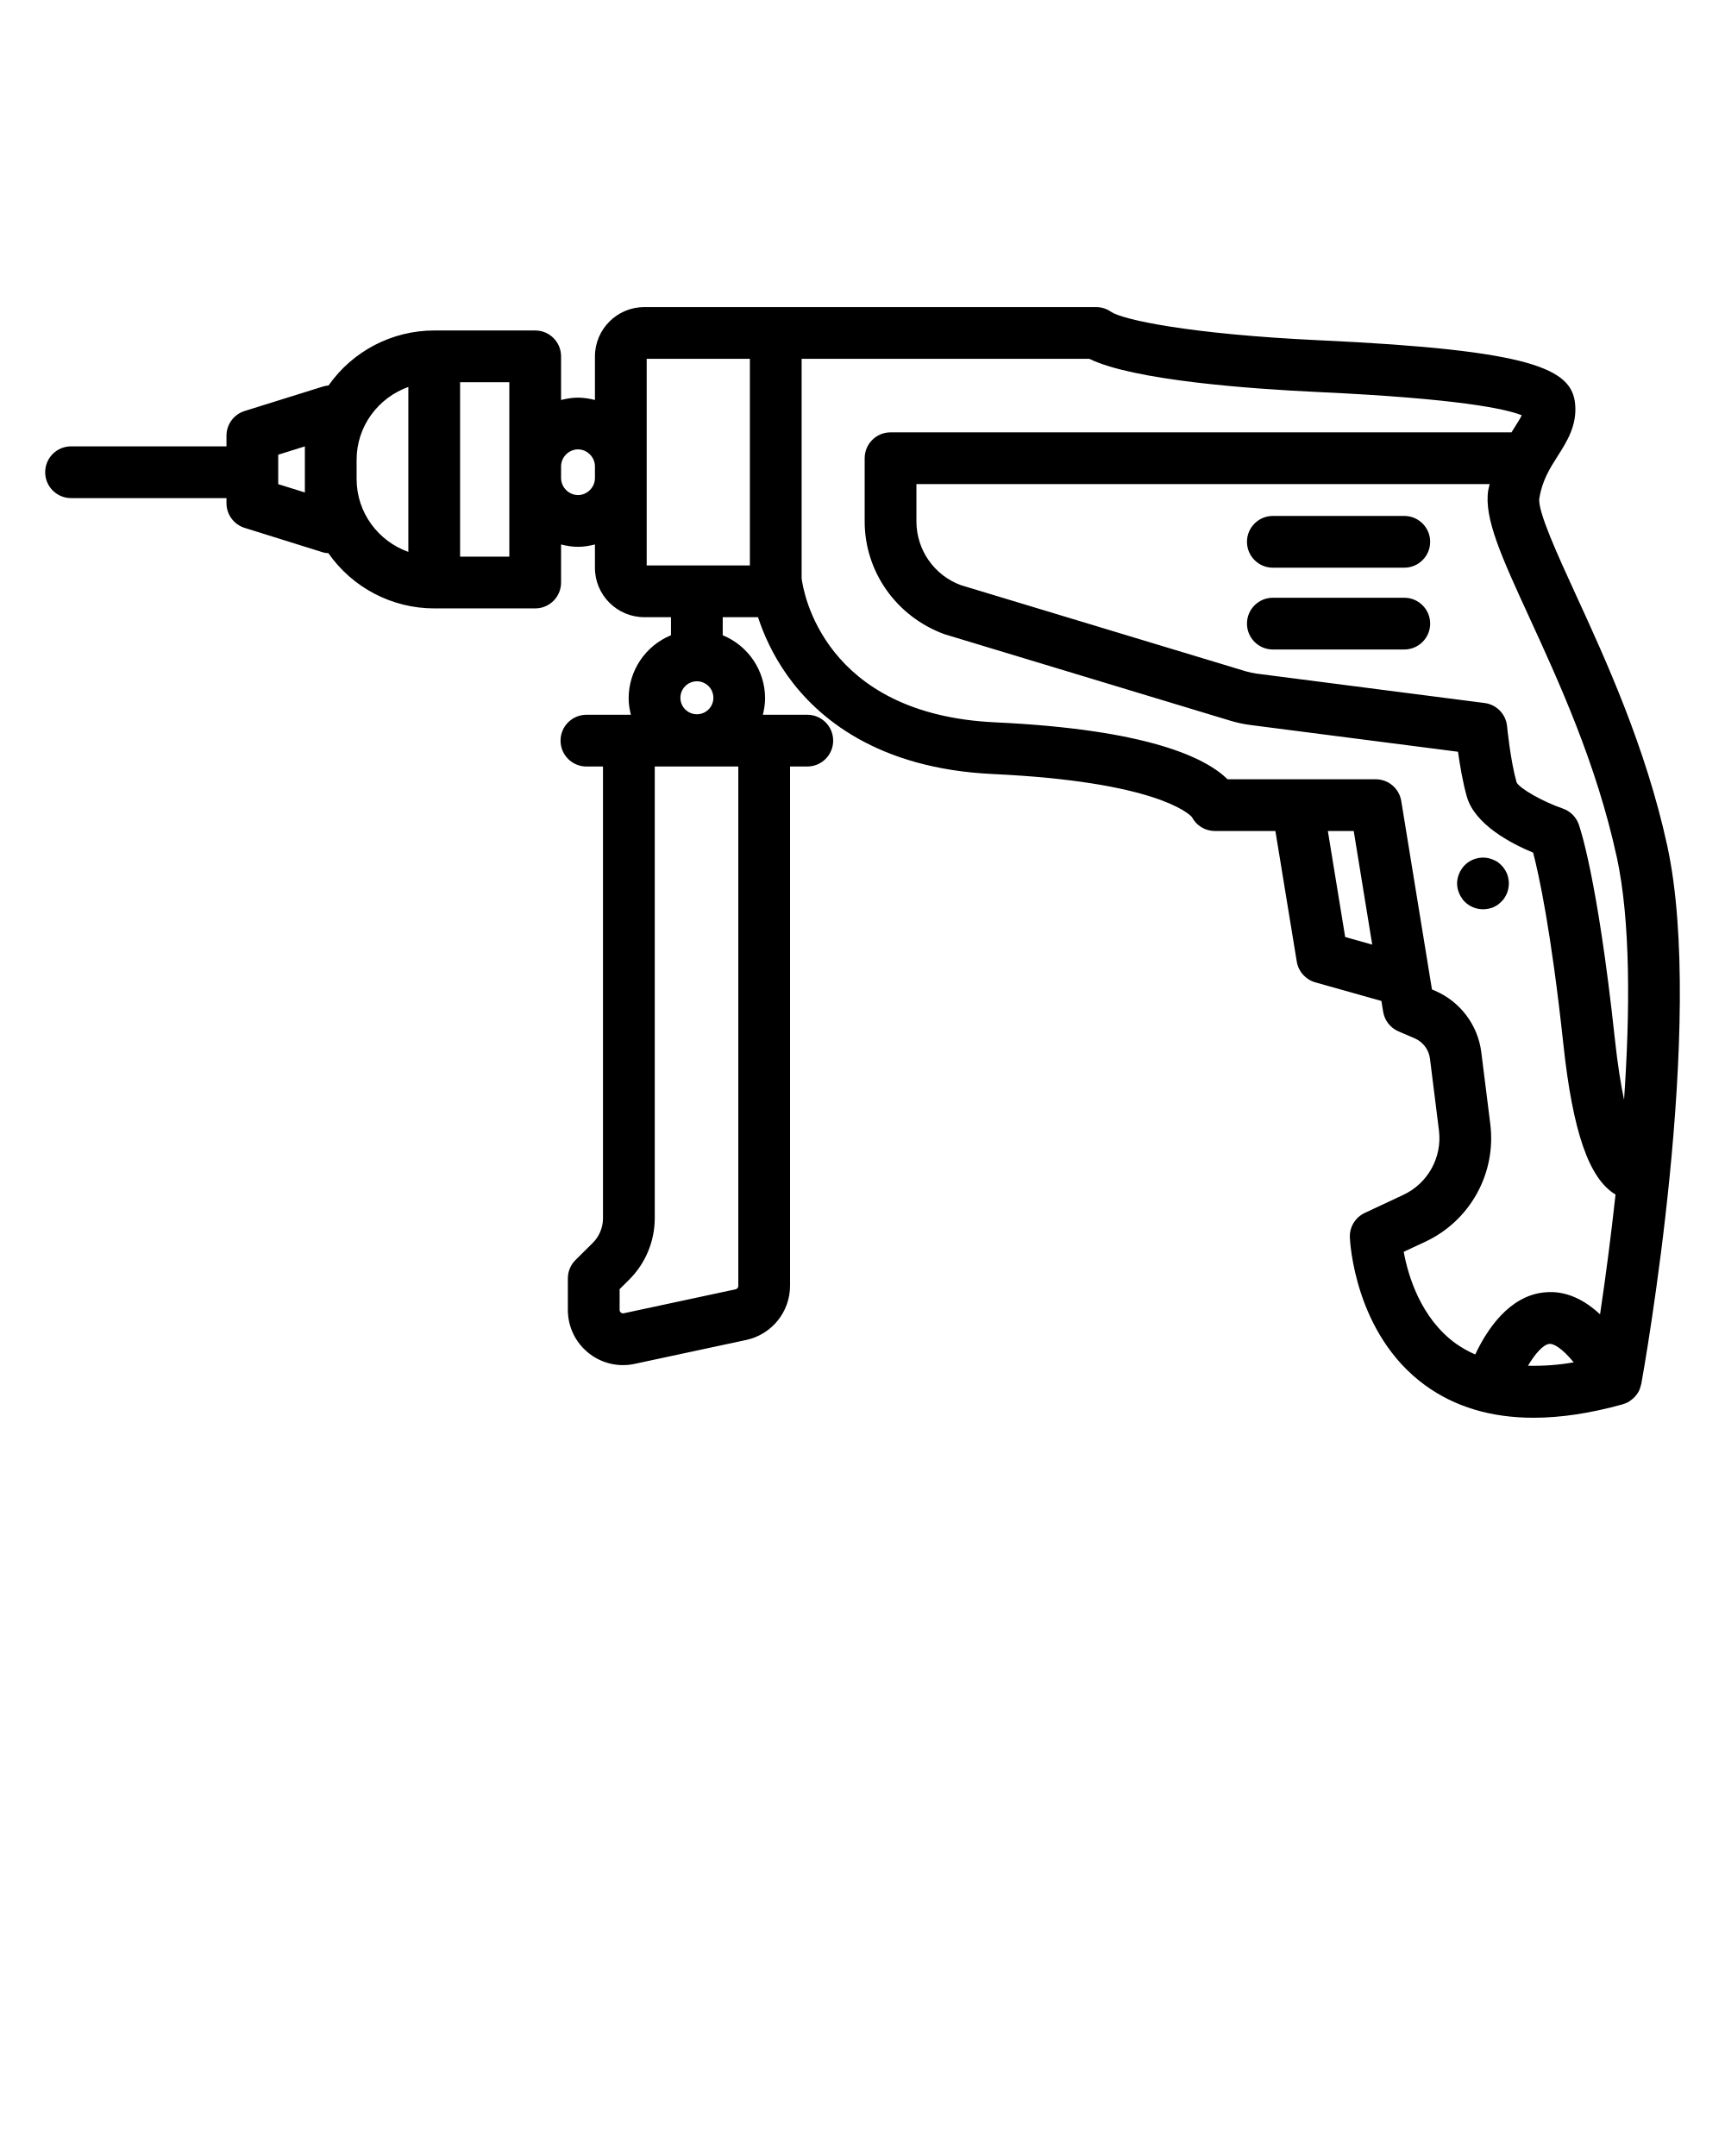
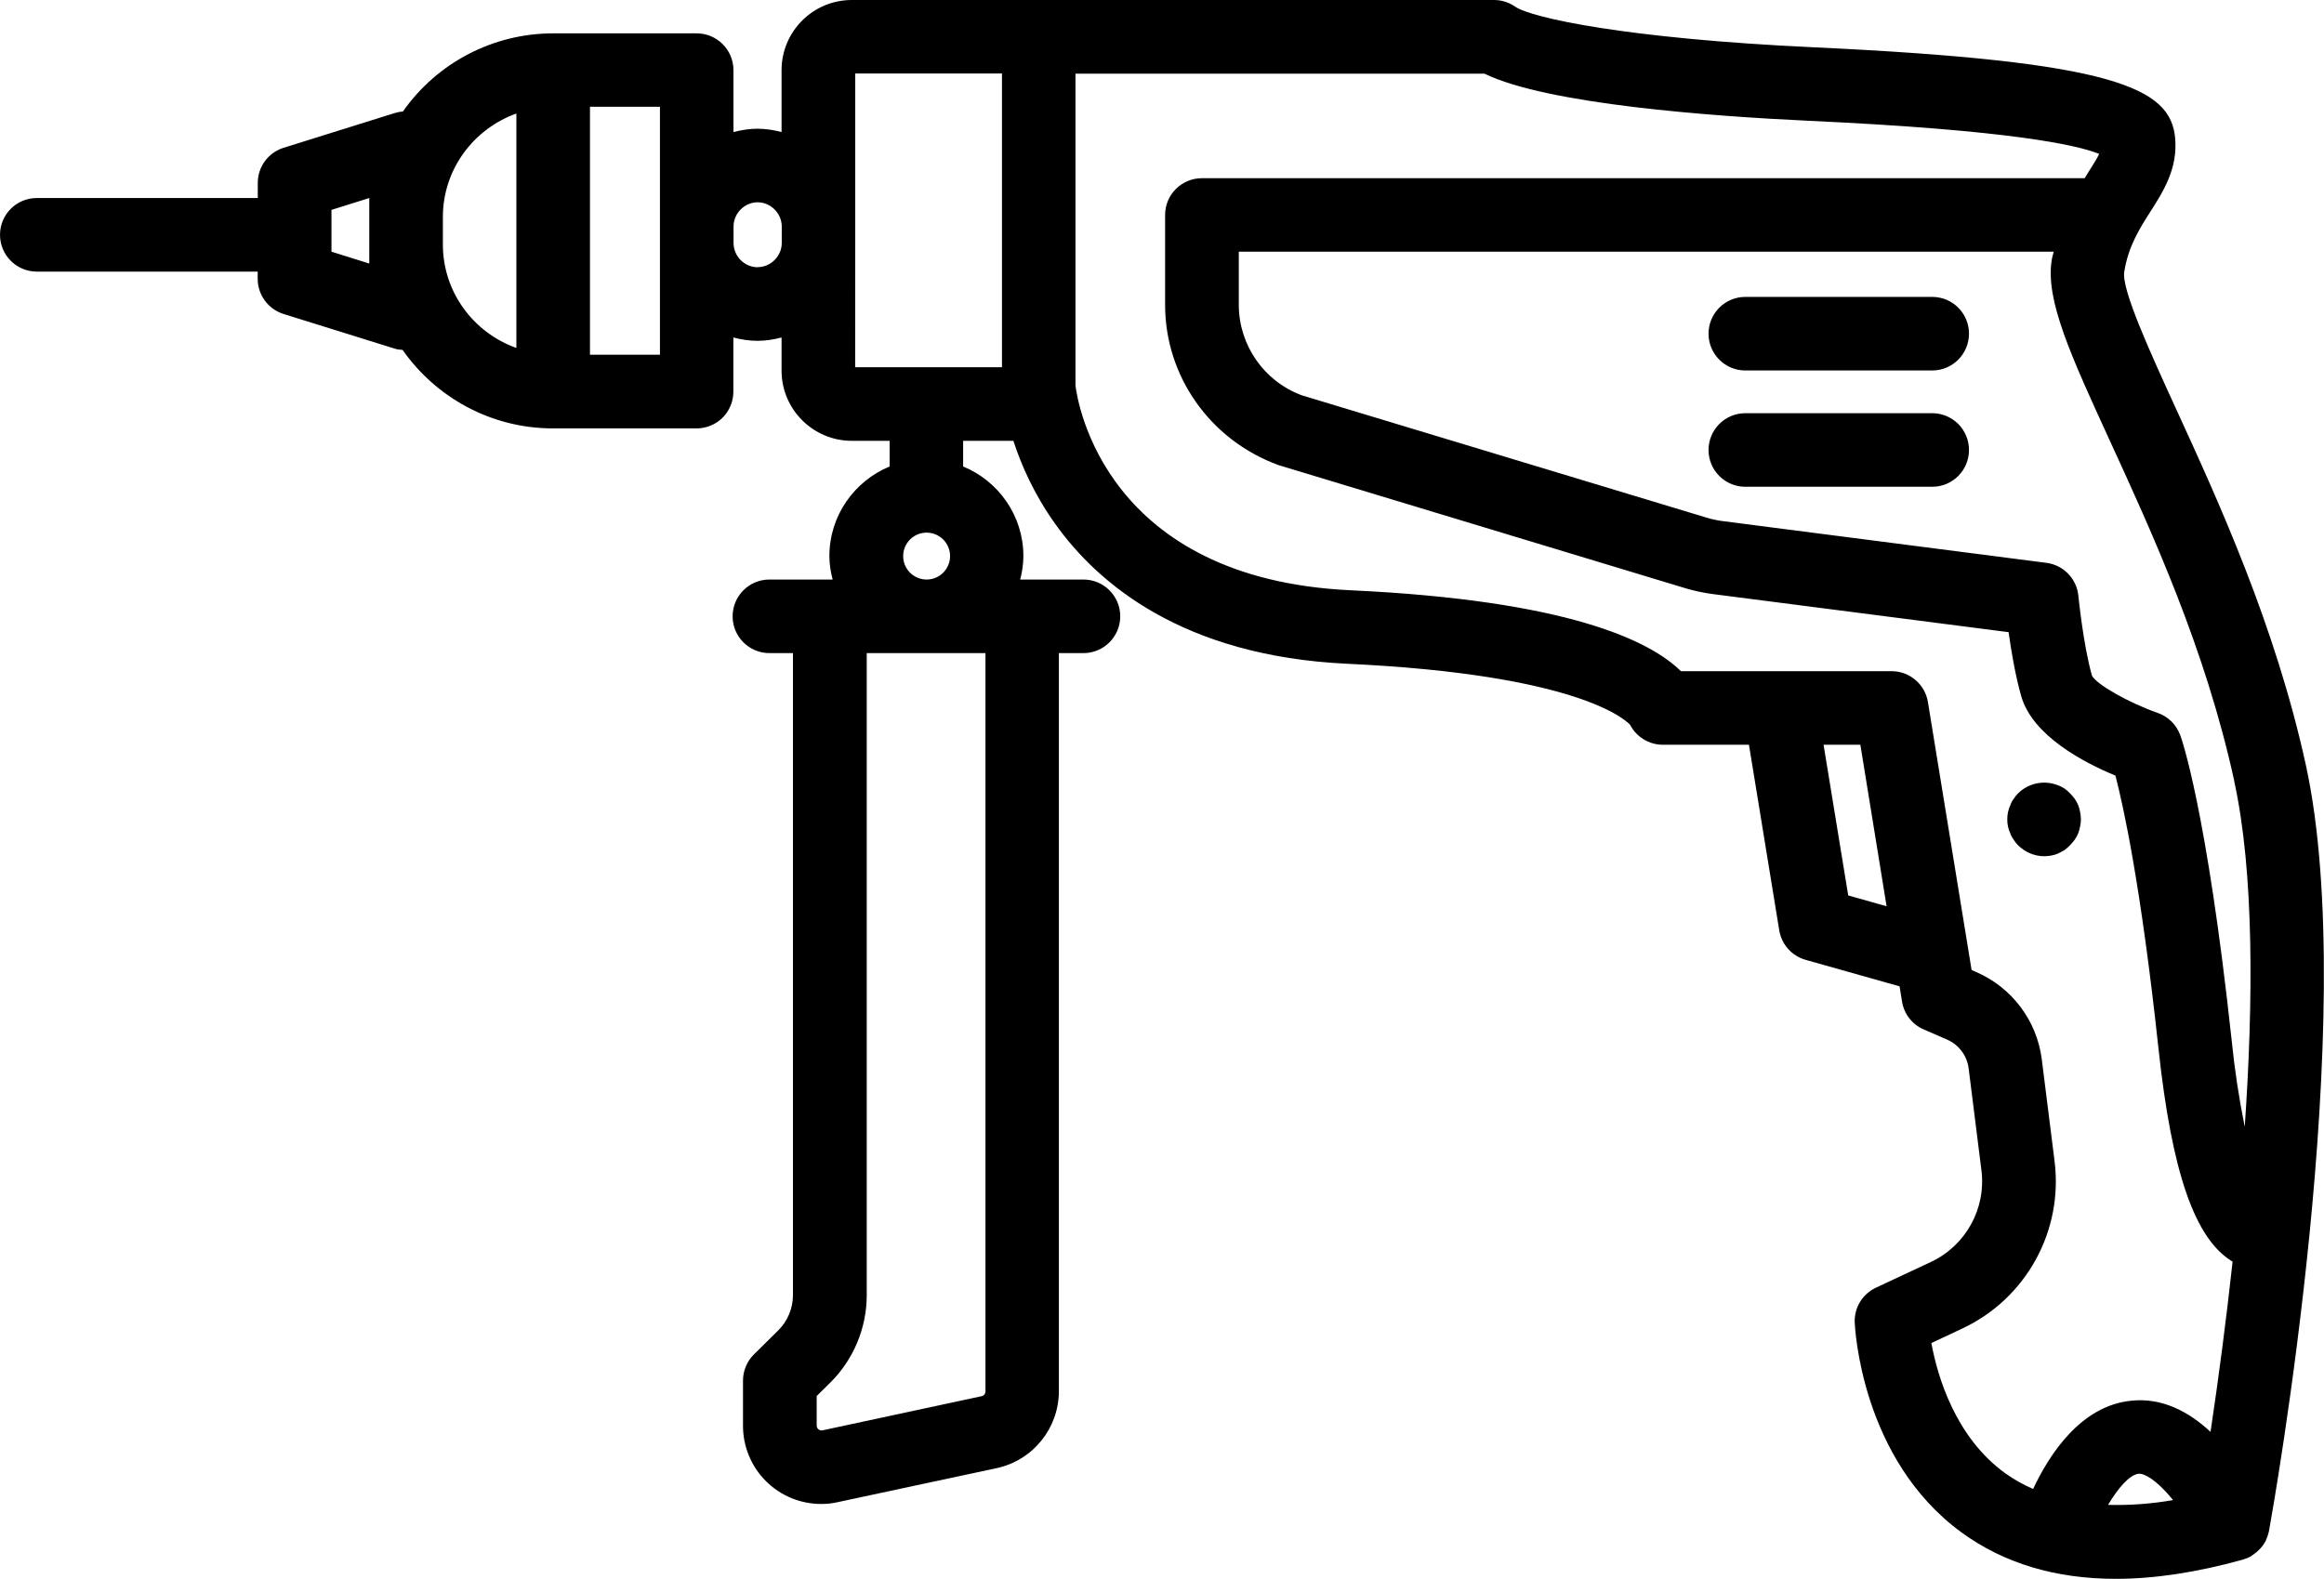
- <svg xmlns="http://www.w3.org/2000/svg" viewBox="0 0 100 125">
-   <path d="M91.364 34.504c-1.05-2.29-2.241-4.885-2.127-5.611.164-1.04.623-1.762 1.068-2.458.525-.826 1.12-1.76 1.008-3.002-.187-2.052-2.444-3.129-14.769-3.702-7.628-.355-11.495-1.204-12.14-1.656a1.503 1.503 0 0 0-.861-.271H37.351a2.865 2.865 0 0 0-2.862 2.862v2.525a3.938 3.938 0 0 0-.982-.137c-.34 0-.665.056-.981.137V20.66a1.5 1.5 0 0 0-1.5-1.5h-5.854a7.49 7.49 0 0 0-6.127 3.189c-.107.01-.214.027-.319.06l-4.544 1.42a1.5 1.5 0 0 0-1.053 1.432v.618h-9.01a1.5 1.5 0 1 0 0 3h9.01v.294a1.5 1.5 0 0 0 1.053 1.432l4.544 1.42c.101.031.205.037.31.047a7.49 7.49 0 0 0 6.136 3.202h5.854a1.5 1.5 0 0 0 1.5-1.5v-2.207c.316.08.64.137.981.137.341 0 .666-.057.982-.138v1.355a2.865 2.865 0 0 0 2.862 2.862h1.546v1.048a3.957 3.957 0 0 0-2.454 3.655c0 .33.053.647.13.955h-2.577a1.5 1.5 0 1 0 0 3h.96v26.194c0 .533-.217 1.054-.596 1.429l-.996.986a1.5 1.5 0 0 0-.445 1.066v1.83c0 .97.433 1.877 1.188 2.488a3.187 3.187 0 0 0 2.683.64l6.48-1.388a3.217 3.217 0 0 0 2.53-3.13V44.44h1a1.5 1.5 0 1 0 0-3h-2.577c.076-.308.13-.624.13-.955a3.958 3.958 0 0 0-2.456-3.655v-1.048h2.046c.315.963.836 2.163 1.697 3.375 1.73 2.437 5.203 5.407 11.918 5.72 9.396.437 11.342 2.278 11.535 2.49a1.5 1.5 0 0 0 1.333.813h3.51l1.239 7.572a1.501 1.501 0 0 0 1.074 1.202l3.832 1.08.102.626a1.5 1.5 0 0 0 .89 1.137l.94.404c.48.206.818.655.883 1.174l.52 4.154a3.633 3.633 0 0 1-2.07 3.75l-2.23 1.044a1.5 1.5 0 0 0-.864 1.418c.01.227.268 5.59 4.362 8.572 1.725 1.256 3.828 1.885 6.286 1.885 1.58 0 3.307-.26 5.174-.781.006-.002.01-.006.017-.007.105-.031.208-.071.308-.126.013-.007.023-.018.035-.025.027-.016.05-.035.077-.053.082-.056.157-.118.225-.188.023-.023.045-.044.066-.069.082-.094.154-.195.21-.305l.009-.024c.05-.106.085-.218.11-.333.004-.017.013-.031.016-.048.154-.85 3.742-20.96 1.502-31.22-1.247-5.717-3.58-10.802-5.285-14.515zM42.8 74.555a.199.199 0 0 1-.158.196l-6.48 1.389a.192.192 0 0 1-.168-.04.192.192 0 0 1-.074-.156v-1.203l.552-.547a5.041 5.041 0 0 0 1.485-3.56V44.44H42.8v30.115zm-3.356-34.07a.956.956 0 1 1 1.911.002.956.956 0 0 1-1.911-.002zm54.276 9.173c.813 3.726.779 9.007.428 14.105-.187-.89-.373-2.037-.533-3.528-1.017-9.454-2.057-12.341-2.1-12.46a1.505 1.505 0 0 0-.918-.897c-1.188-.41-2.494-1.164-2.677-1.514-.36-1.26-.552-3.24-.554-3.26a1.5 1.5 0 0 0-1.302-1.345l-13.216-1.704a3.932 3.932 0 0 1-.633-.136L55.7 33.925a3.94 3.94 0 0 1-2.574-3.686v-2.172h33.232c-.025.123-.064.229-.084.358-.256 1.62.786 3.892 2.364 7.33 1.738 3.788 3.903 8.504 5.08 13.903zM17.673 28.552l-1.544-.483v-1.706l1.544-.483v2.672zm3-.777v-1.118c0-1.952 1.258-3.6 2.999-4.222v9.562c-1.741-.621-2.999-2.27-2.999-4.222zm8.853 4.498h-2.854V22.16h2.854v10.113zm3.981-3.57a.995.995 0 0 1-.981-.982v-.685c0-.533.45-.982.981-.982s.982.45.982.982v.685c0 .532-.45.982-.982.982zm3.982-.982v-6.917h5.982v11.978h-5.982v-5.061zm40.492 26.604l-1.004-6.145h1.5l1.072 6.587-1.568-.442zm3.394 18.253l1.242-.581a6.624 6.624 0 0 0 3.775-6.84l-.52-4.155a4.492 4.492 0 0 0-2.677-3.558l-.183-.079-1.78-10.926a1.5 1.5 0 0 0-1.48-1.259h-8.59c-1.267-1.249-4.622-2.888-13.465-3.3-9.982-.464-11.134-7.608-11.226-8.35V20.804h16.68c2.554 1.25 9.294 1.74 13.254 1.925 8.157.378 10.895.978 11.813 1.348-.102.21-.266.466-.444.745-.047.075-.101.166-.151.245H51.626a1.5 1.5 0 0 0-1.5 1.5v3.672c0 2.892 1.825 5.506 4.623 6.53l16.597 5.022c.366.11.742.19 1.118.24l12.058 1.554c.108.773.278 1.782.512 2.603.464 1.622 2.563 2.716 3.843 3.246.325 1.24 1.04 4.481 1.754 11.121.545 5.063 1.485 7.784 3.023 8.702a178.315 178.315 0 0 1-.897 6.945c-.874-.812-1.964-1.412-3.244-1.271-2.032.21-3.313 2.154-3.992 3.598a6.262 6.262 0 0 1-1.123-.63c-2.053-1.483-2.774-3.965-3.023-5.321zm7.203 6.605c.412-.693.88-1.23 1.243-1.268.222-.025.723.227 1.407 1.07a13.39 13.39 0 0 1-2.65.198zM86.55 52.61c-.09.03-.19.06-.28.08a1.515 1.515 0 0 1-1.36-.41c-.07-.07-.13-.14-.18-.23a.934.934 0 0 1-.14-.26c-.04-.09-.07-.18-.09-.28a1.355 1.355 0 0 1 0-.58c.02-.1.05-.19.09-.28.03-.09.08-.18.14-.26.05-.08.11-.16.18-.23.35-.35.87-.51 1.36-.41.09.02.19.05.28.09.09.03.17.08.26.13.08.06.15.12.22.19s.14.15.19.23c.05.08.1.17.14.26s.06.18.08.28c.02.09.03.19.03.29s-.01.2-.03.29c-.02.1-.04.19-.08.28-.04.09-.09.18-.14.26-.05.09-.12.16-.19.23s-.14.13-.22.19c-.09.05-.17.1-.26.14zm-3.642-21.197a1.5 1.5 0 0 1-1.5 1.5h-7.62a1.5 1.5 0 1 1 0-3h7.62a1.5 1.5 0 0 1 1.5 1.5zm0 4.743a1.5 1.5 0 0 1-1.5 1.5h-7.62a1.5 1.5 0 1 1 0-3h7.62a1.5 1.5 0 0 1 1.5 1.5z" />
+ <svg xmlns="http://www.w3.org/2000/svg" width="94.764" height="64.395" viewBox="0 0 25.073 17.038">
+   <path d="M23.48 4.419c-.277-.606-.593-1.293-.562-1.485.043-.275.165-.466.282-.65.14-.219.297-.466.267-.795-.05-.542-.647-.827-3.907-.979-2.02-.094-3.042-.319-3.213-.438A.398.398 0 0 0 16.12 0H9.19a.758.758 0 0 0-.758.757v.668a1.042 1.042 0 0 0-.26-.036c-.09 0-.176.015-.259.036v-.67A.397.397 0 0 0 7.516.36H5.967a1.98 1.98 0 0 0-1.62.843.394.394 0 0 0-.085.016l-1.203.376a.397.397 0 0 0-.278.379v.163H.397a.397.397 0 1 0 0 .794H2.78v.078c0 .173.113.327.278.379l1.203.375c.027.009.054.01.082.013.359.511.952.847 1.623.847h1.55a.396.396 0 0 0 .396-.397v-.584c.083.022.17.036.26.036s.176-.014.26-.036V4c0 .417.34.757.757.757h.409v.277c-.38.157-.65.53-.65.967 0 .088.014.171.035.253h-.682a.397.397 0 1 0 0 .794h.254v6.93a.536.536 0 0 1-.158.378l-.263.26a.397.397 0 0 0-.118.283v.484a.843.843 0 0 0 .845.847c.06 0 .12-.006.179-.02l1.715-.367a.851.851 0 0 0 .669-.828V7.048h.265a.397.397 0 1 0 0-.794h-.682c.02-.082.034-.165.034-.253 0-.436-.269-.81-.65-.967v-.277h.542c.083.255.22.572.449.893.457.644 1.376 1.43 3.153 1.513 2.486.116 3 .603 3.052.659.067.13.203.215.353.215h.929l.327 2.003a.397.397 0 0 0 .284.318l1.014.286.027.166c.022.134.11.247.236.3l.248.108a.392.392 0 0 1 .234.31l.138 1.1a.961.961 0 0 1-.548.992l-.59.276a.397.397 0 0 0-.229.375c.003.06.071 1.479 1.155 2.268.456.332 1.012.499 1.663.499.418 0 .875-.07 1.369-.207l.004-.002a.396.396 0 0 0 .082-.033l.009-.007.02-.014a.393.393 0 0 0 .06-.05c.006-.006.012-.011.017-.018a.395.395 0 0 0 .056-.08l.002-.007a.396.396 0 0 0 .03-.088c0-.004.003-.008.003-.013.041-.225.99-5.545.398-8.26-.33-1.513-.948-2.858-1.398-3.84zM10.632 15.015a.053.053 0 0 1-.042.052l-1.714.368a.05.05 0 0 1-.045-.01.05.05 0 0 1-.02-.042v-.318l.147-.145c.25-.247.393-.59.393-.942v-6.93h1.281zm-.888-9.014a.253.253 0 1 1 .506 0 .253.253 0 0 1-.506 0zm14.36 2.427c.216.986.207 2.383.114 3.732a9.526 9.526 0 0 1-.141-.933c-.27-2.502-.544-3.266-.556-3.297a.398.398 0 0 0-.243-.237c-.314-.11-.66-.308-.708-.401-.095-.333-.146-.857-.147-.862a.397.397 0 0 0-.344-.356l-3.497-.451a1.04 1.04 0 0 1-.167-.036l-4.37-1.321a1.043 1.043 0 0 1-.68-.976v-.574h8.792c-.007.032-.017.06-.022.094-.068.43.208 1.03.625 1.94.46 1.002 1.033 2.25 1.345 3.678zM3.984 2.844l-.408-.128v-.451l.408-.128v.501zm.794-.206v-.296c0-.516.333-.952.793-1.117v2.53c-.46-.164-.793-.6-.793-1.117zm2.342 1.19h-.755V1.152h.755v1.472zm1.054-.944a.263.263 0 0 1-.26-.26v-.181c0-.141.119-.26.26-.26.14 0 .26.119.26.26v.18c0 .142-.12.26-.26.26zm1.053-.26V.793h1.583v3.17H9.226zM19.94 9.663l-.266-1.626h.397l.283 1.743zm.898 4.83l.328-.154a1.753 1.753 0 0 0 1-1.81l-.138-1.1a1.189 1.189 0 0 0-.709-.94l-.048-.022-.471-2.89a.397.397 0 0 0-.392-.334h-2.273c-.335-.33-1.222-.764-3.562-.873-2.641-.123-2.946-2.013-2.97-2.21V.795h4.413c.675.33 2.459.46 3.507.509 2.158.1 2.882.259 3.125.357-.027.055-.07.123-.117.197l-.04.065h-9.524a.397.397 0 0 0-.397.397v.971c0 .765.482 1.457 1.223 1.728l4.391 1.329c.097.029.197.05.296.063l3.19.411c.029.205.074.472.136.689.122.43.678.719 1.017.859.085.328.275 1.185.464 2.942.144 1.34.392 2.06.8 2.303a47.18 47.18 0 0 1-.238 1.837c-.231-.215-.52-.373-.858-.336-.538.055-.877.57-1.056.952a1.657 1.657 0 0 1-.298-.167c-.543-.392-.734-1.049-.8-1.408zm1.905 1.747c.11-.184.233-.326.33-.336.058-.006.19.06.372.284a3.54 3.54 0 0 1-.702.052zm-.536-7.03a.404.404 0 0 1-.153.03.4.4 0 0 1-.281-.118.269.269 0 0 1-.048-.061.247.247 0 0 1-.037-.069.348.348 0 0 1-.032-.15.36.36 0 0 1 .032-.151.248.248 0 0 1 .037-.07.35.35 0 0 1 .048-.06.401.401 0 0 1 .434-.085c.024.008.045.021.069.035a.54.54 0 0 1 .108.11.34.34 0 0 1 .058.143.36.36 0 0 1 0 .154.343.343 0 0 1-.058.143.54.54 0 0 1-.108.111c-.024.013-.045.027-.07.037zm-.964-5.61c0 .22-.177.398-.397.398H18.83a.397.397 0 1 1 0-.794h2.016c.22 0 .397.177.397.397zm0 1.256a.397.397 0 0 1-.397.397H18.83a.397.397 0 1 1 0-.794h2.016c.22 0 .397.178.397.397z" stroke="b0b3ba" stroke-width=".265" />
</svg>
